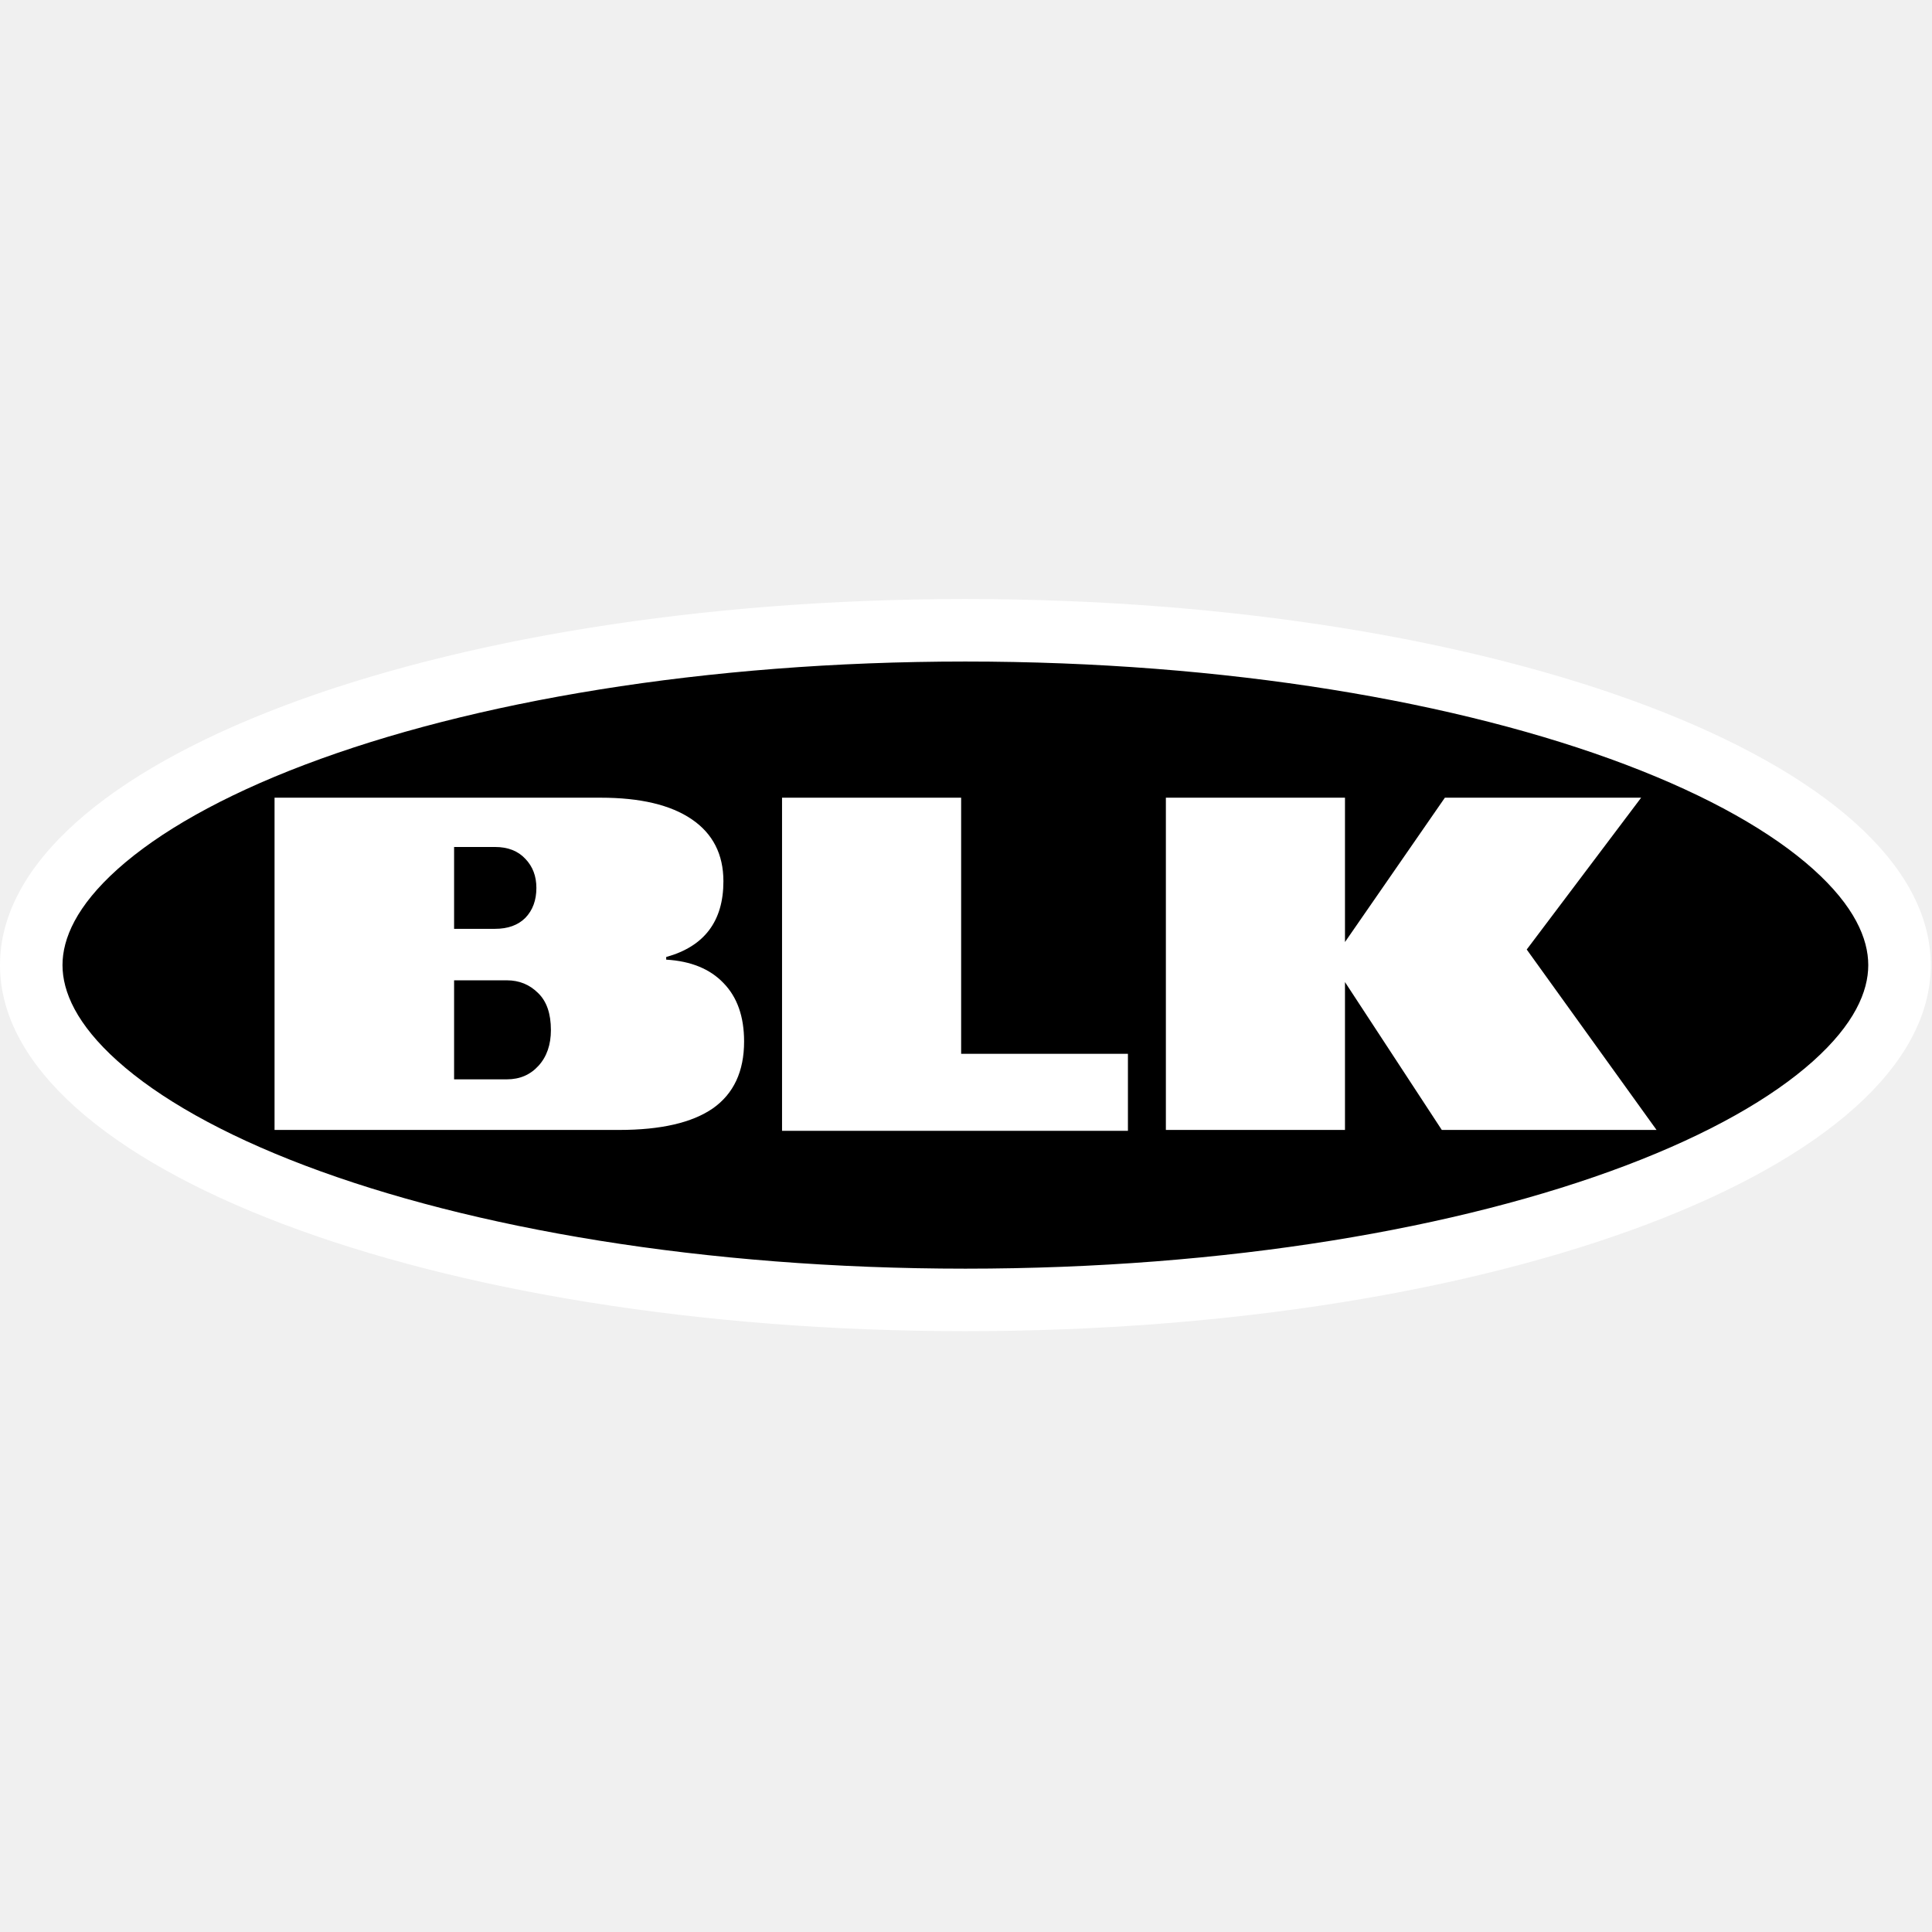
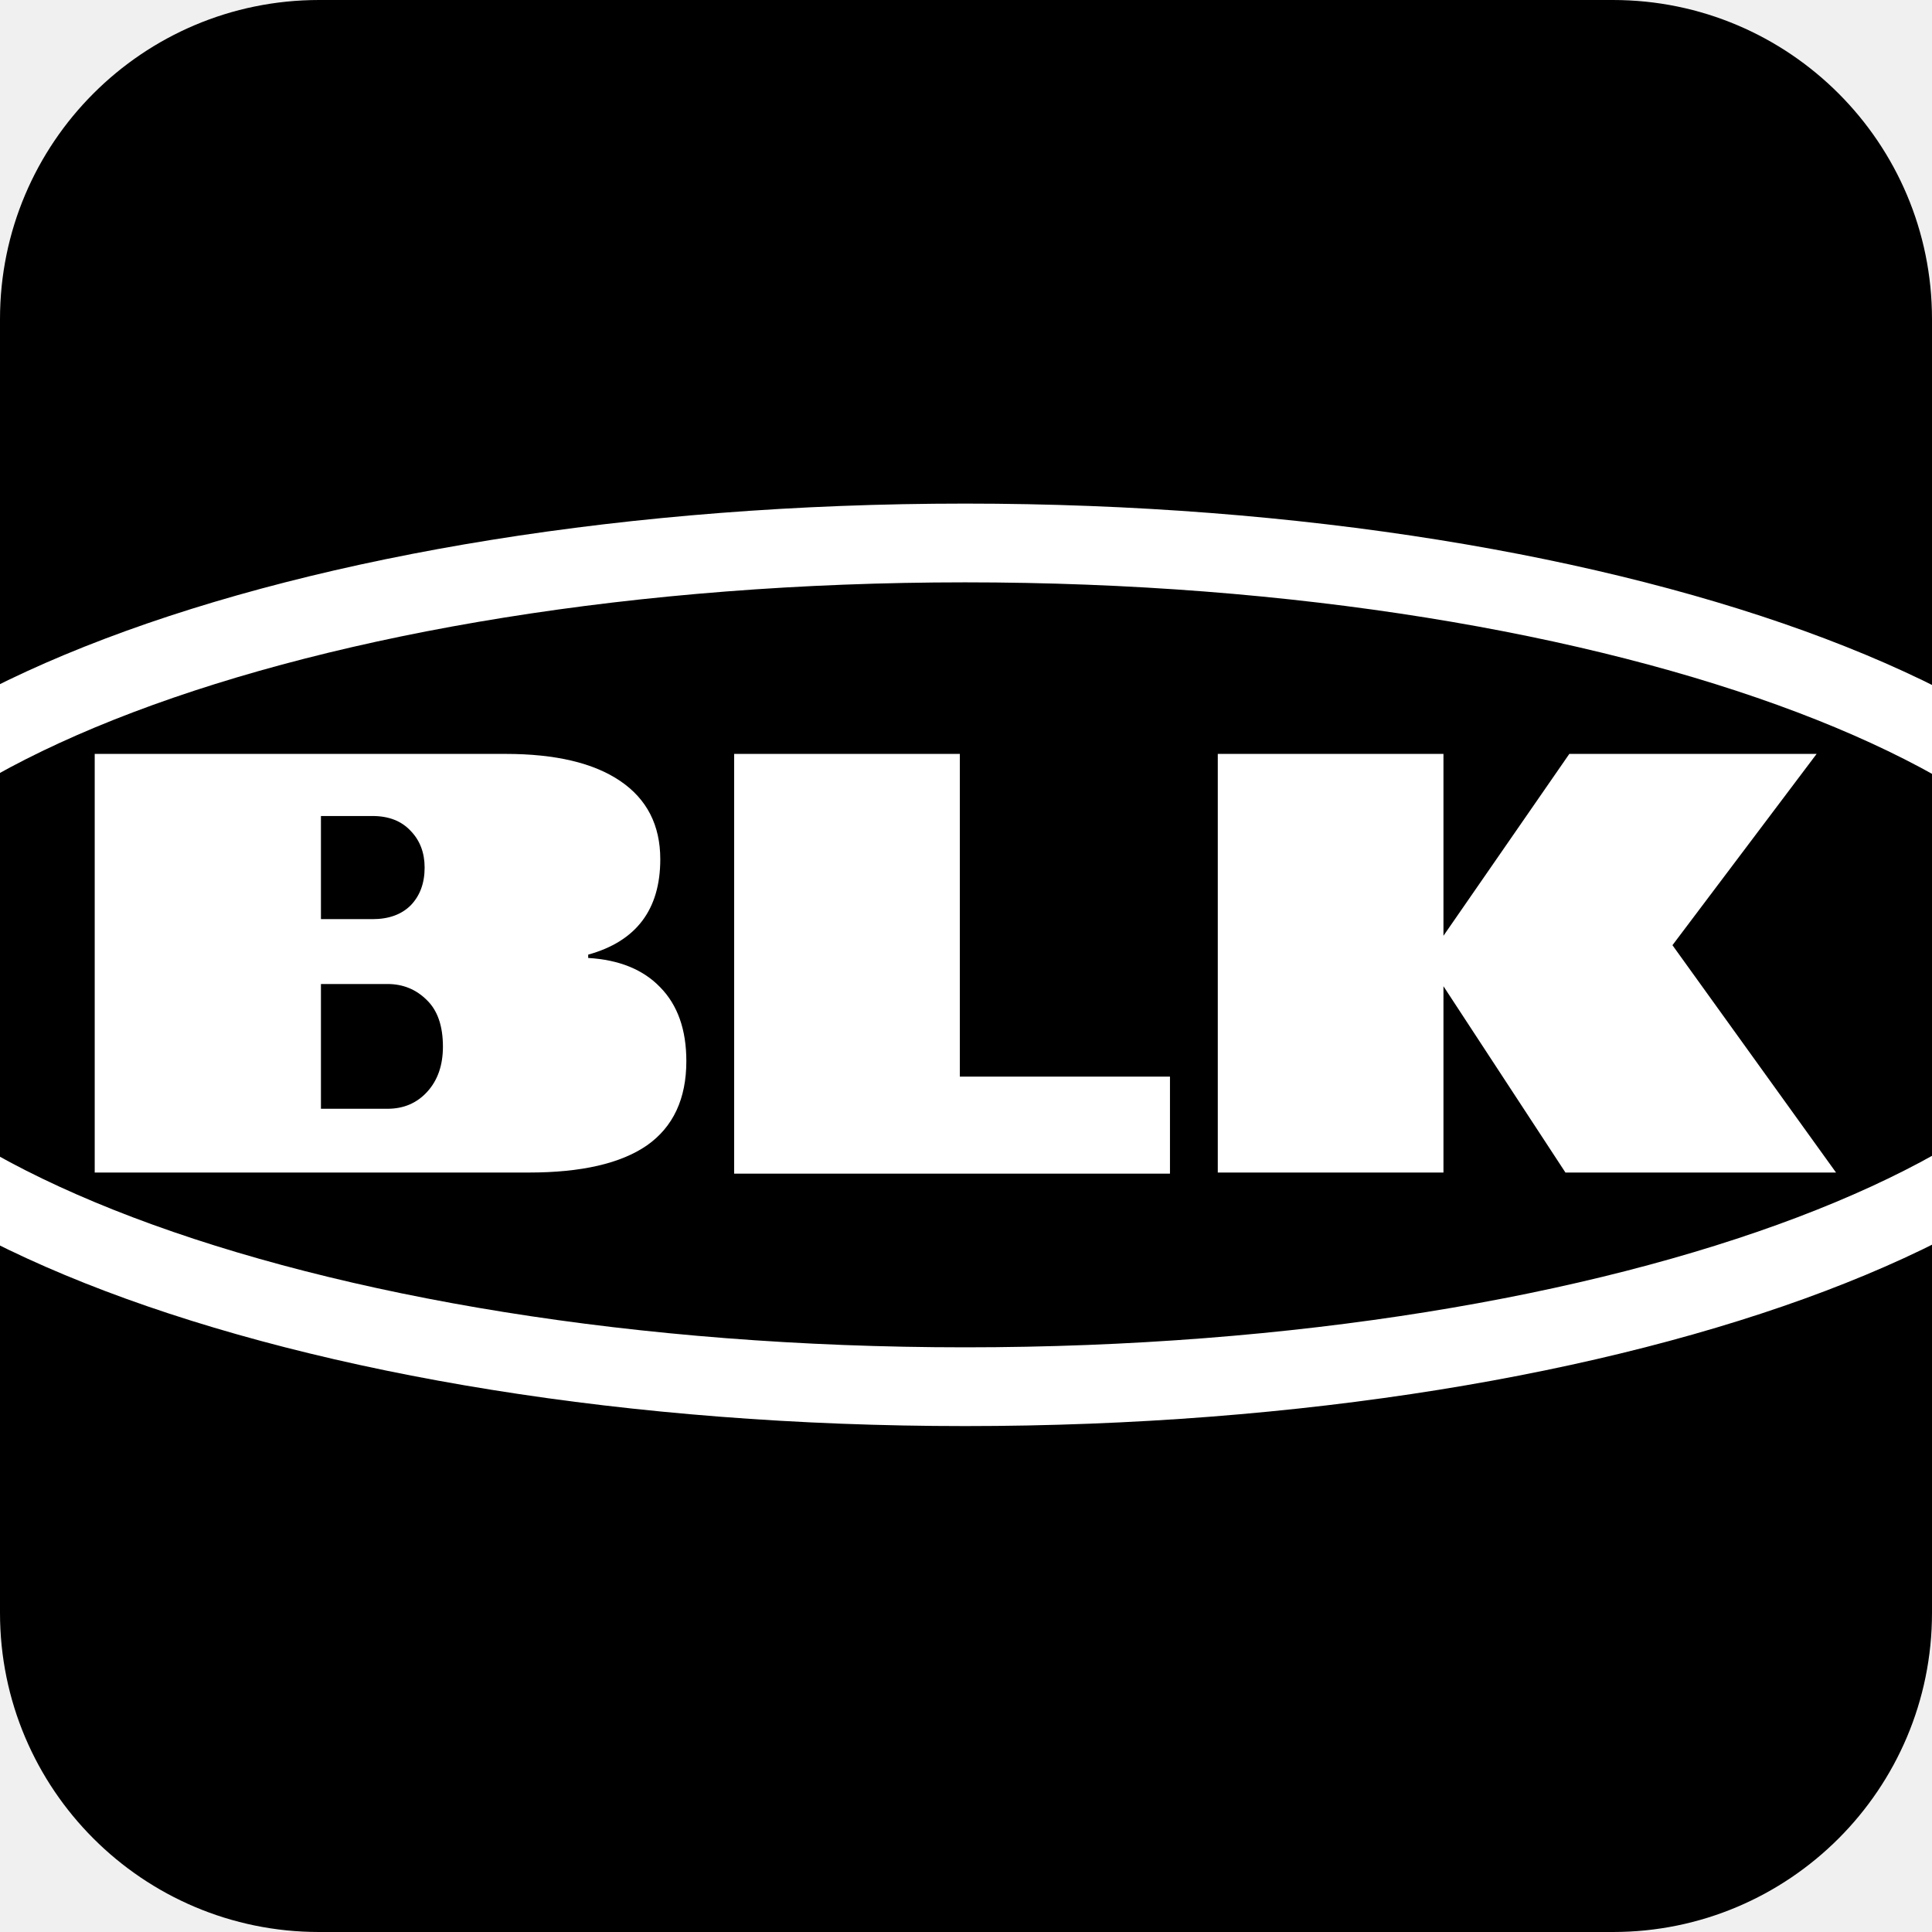
<svg xmlns="http://www.w3.org/2000/svg" viewBox="0 0 666 666">
-   <g transform="translate(0 206.5)">
-     <ellipse cx="333" cy="126.5" rx="320" ry="120" fill="#000" />
+   <rect width="666" height="666" rx="110" fill="#000" />
+   <g transform="translate(-86.6 173.6) scale(1.26)">
    <path d="M571.045 183.014H497.016L463.642 132.043V183.014H401.901V68.481H463.642V118.239L498.078 68.481H565.735L526.293 120.817L571.045 183.014Z" fill="white" />
    <path d="M269.585 68.481H331.326V156.77H388.82V183.317H269.585V68.481Z" fill="white" />
    <path d="M245.734 175.581C238.554 180.536 227.783 183.014 213.422 183.014H94.642V68.481H207.051C220.704 68.481 231.171 70.959 238.452 75.915C245.734 80.87 249.375 88 249.375 97.304C249.375 111.058 242.801 119.756 229.654 123.396V124.307C238.149 124.812 244.723 127.492 249.375 132.347C254.128 137.201 256.505 143.926 256.505 152.522C256.505 162.838 252.914 170.524 245.734 175.581ZM181.11 109.895C183.639 107.266 184.903 103.827 184.903 99.58C184.903 95.534 183.639 92.197 181.11 89.568C178.582 86.837 175.093 85.472 170.643 85.472H156.535V113.688H170.643C175.093 113.688 178.582 112.423 181.11 109.895ZM185.661 160.866C188.493 157.731 189.909 153.635 189.909 148.578C189.909 142.915 188.442 138.667 185.51 135.836C182.577 132.903 178.987 131.436 174.739 131.436H156.535V165.569H174.739C179.189 165.569 182.83 164.001 185.661 160.866Z" fill="white" />
    <path d="M644.028 126.189C644.028 117.045 639.22 105.826 625.039 93.112C610.868 80.408 589.145 67.981 560.463 57.105C503.25 35.411 422.76 21.544 332.786 21.544C242.812 21.544 162.322 35.411 105.109 57.105C76.427 67.981 54.704 80.408 40.533 93.112C26.352 105.826 21.544 117.045 21.544 126.189C21.544 135.334 26.352 146.553 40.533 159.267C54.704 171.971 76.427 184.398 105.109 195.274C162.322 216.968 242.812 230.834 332.786 230.834V252.379C148.993 252.379 0 195.882 0 126.189C0 56.497 148.993 0 332.786 0C516.579 0 665.572 56.497 665.572 126.189C665.572 195.882 516.579 252.379 332.786 252.379V230.834C422.76 230.834 503.25 216.968 560.463 195.274C589.145 184.398 610.868 171.971 625.039 159.267C639.22 146.553 644.028 135.334 644.028 126.189Z" fill="white" />
  </g>
</svg>
